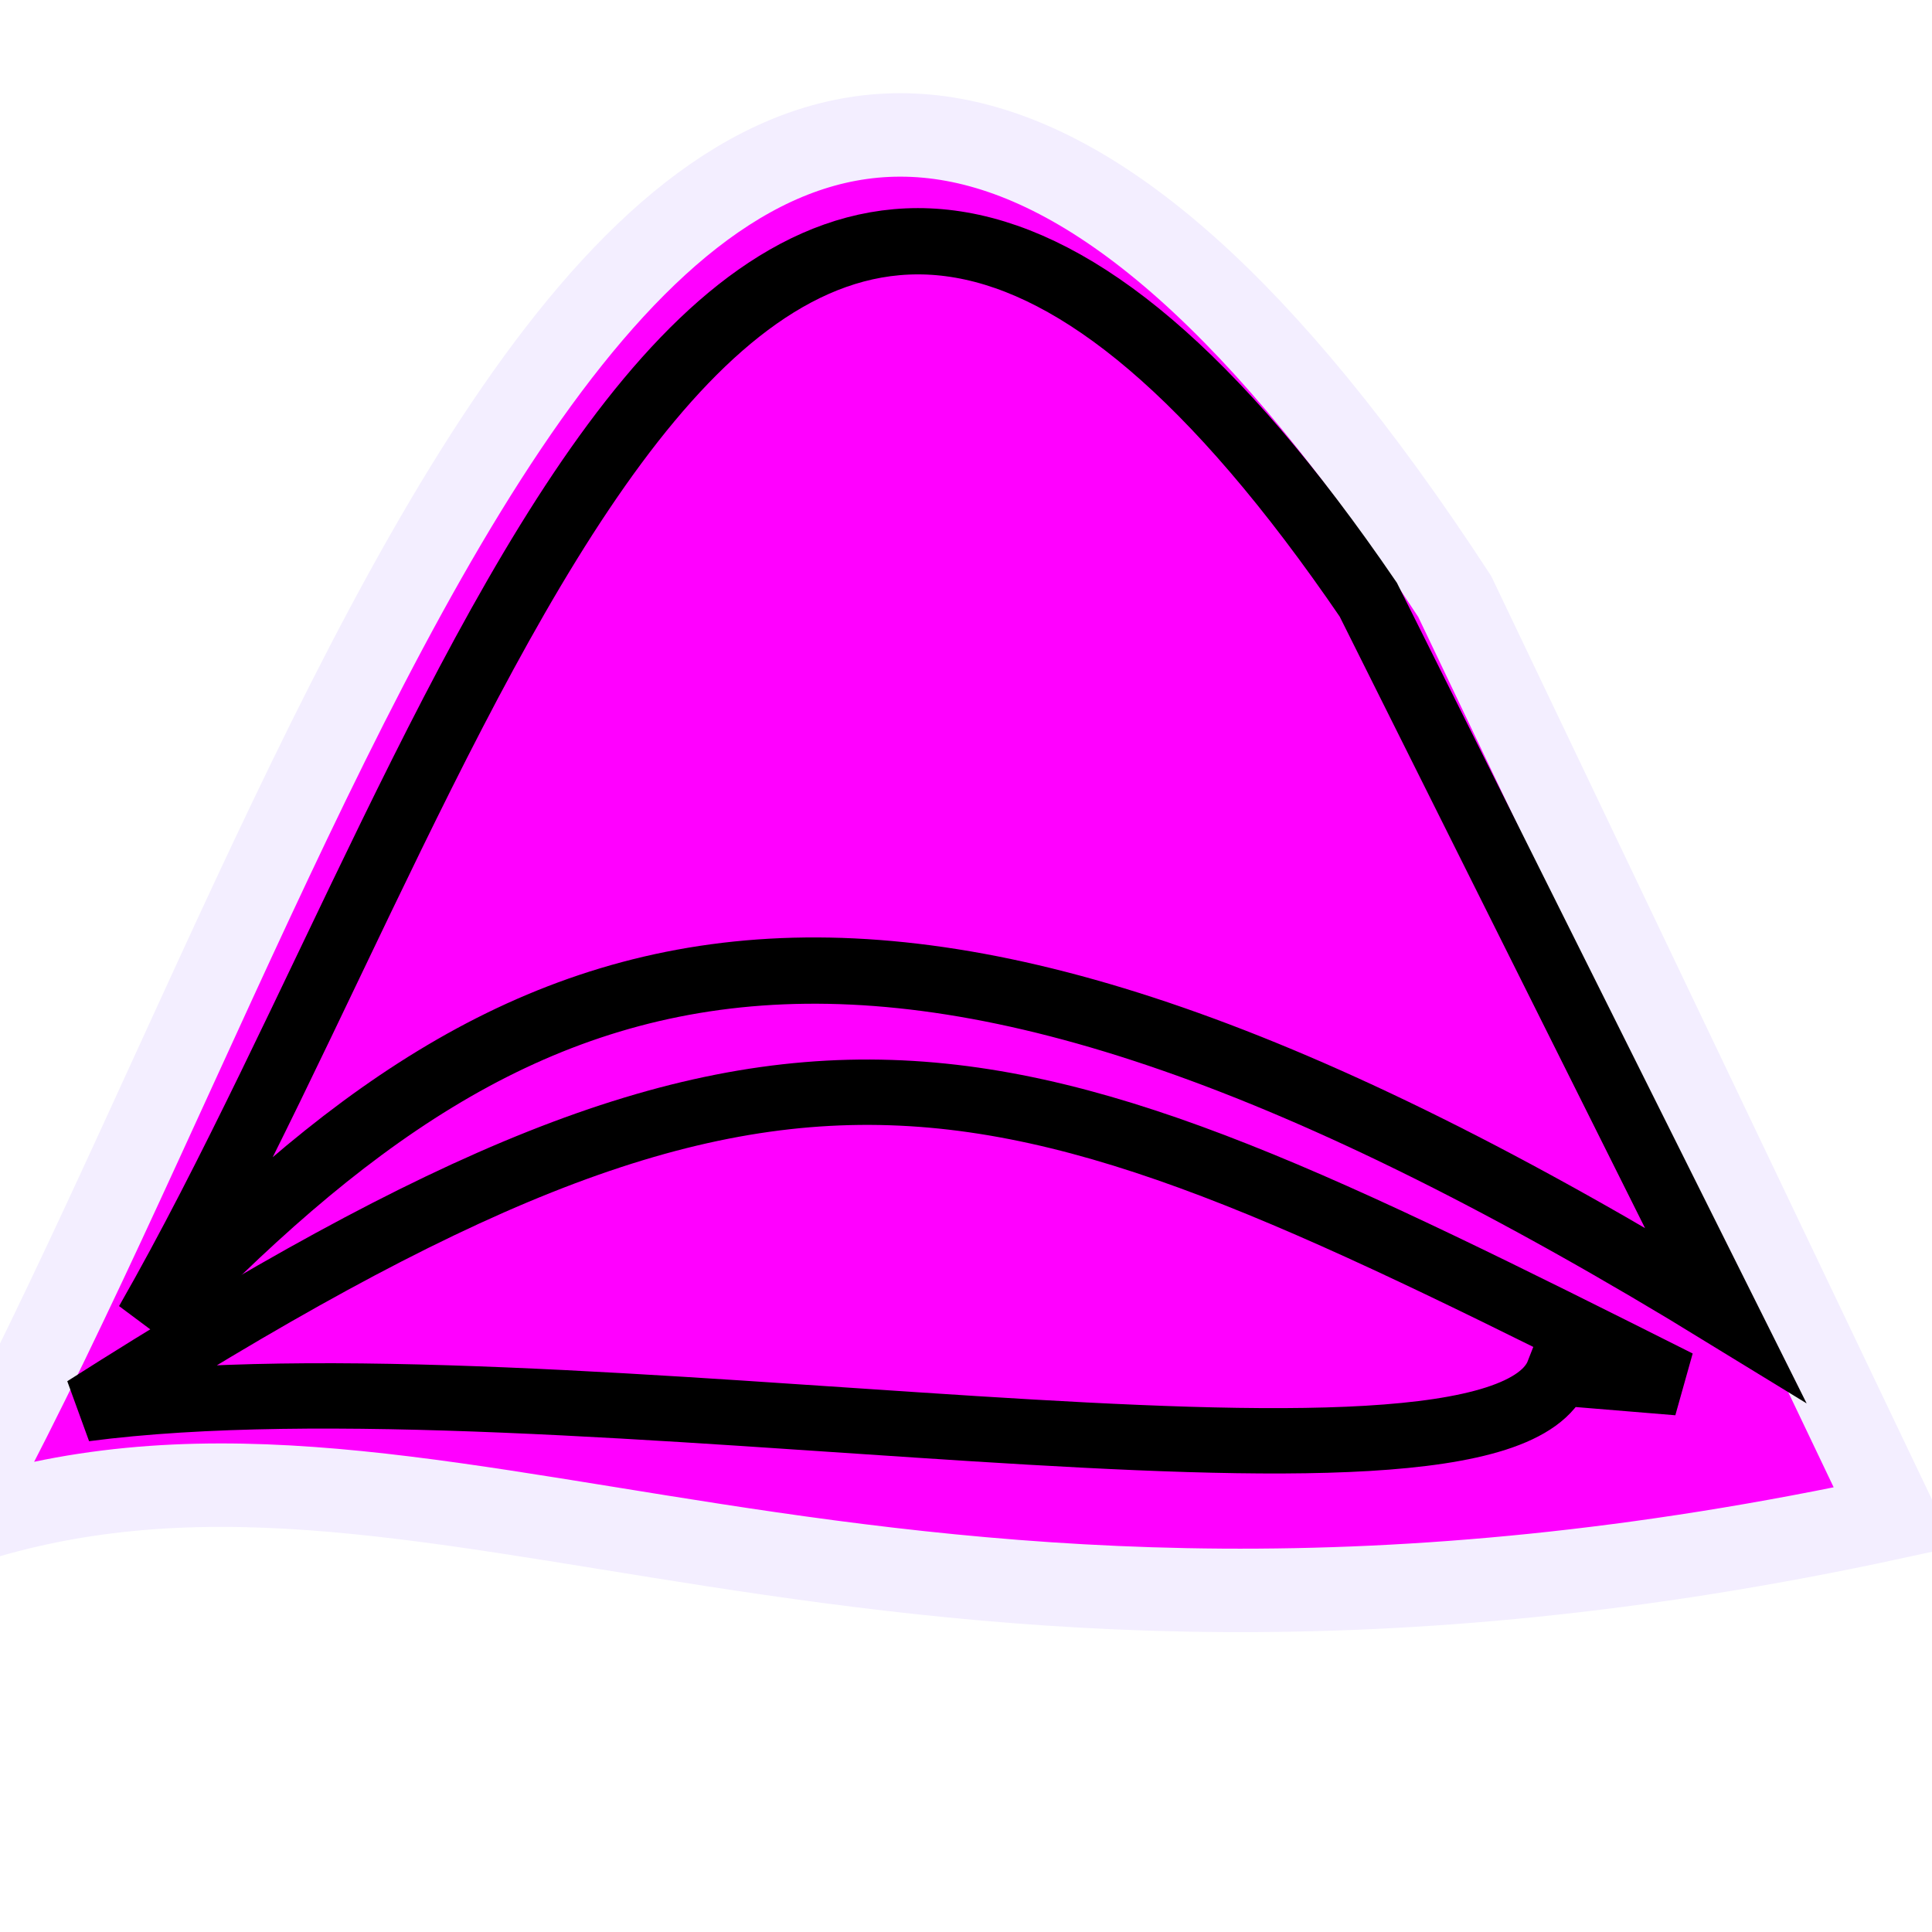
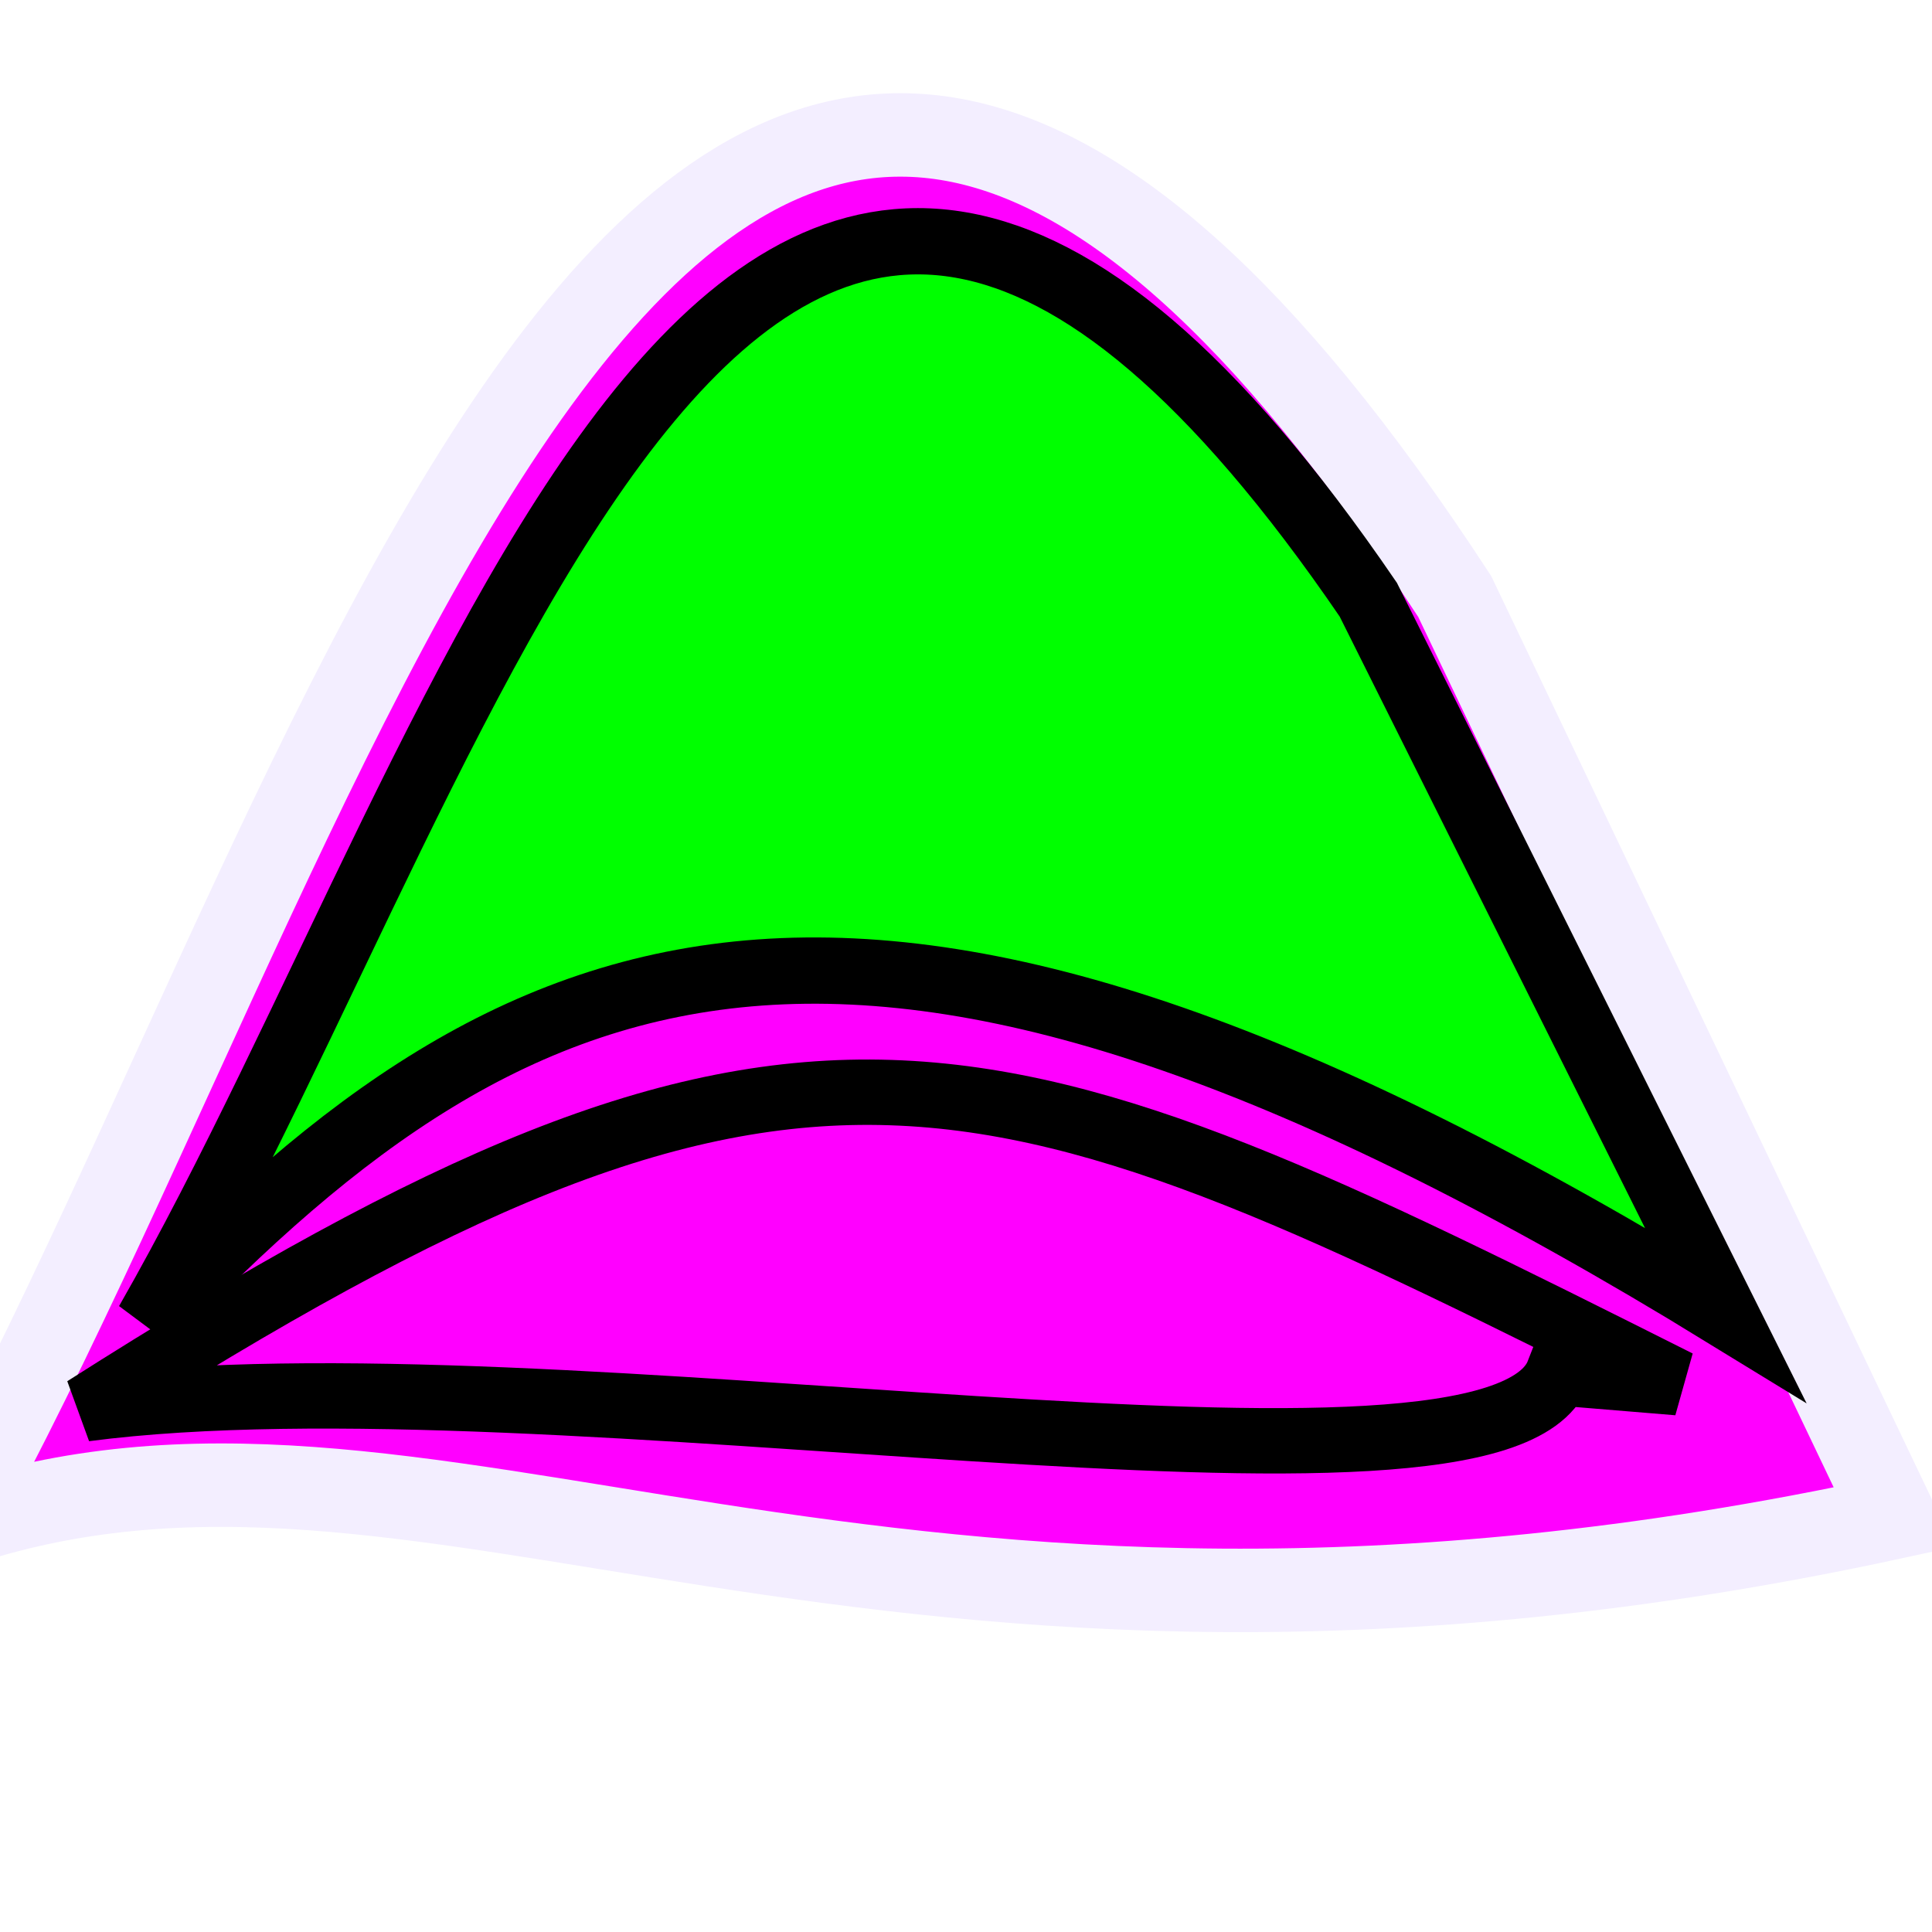
<svg xmlns="http://www.w3.org/2000/svg" xmlns:ns1="http://www.openswatchbook.org/uri/2009/osb" xmlns:xlink="http://www.w3.org/1999/xlink" width="800" height="800" id="svg2" version="1.1">
  <defs id="defs4">
    <linearGradient id="linearGradient3823" ns1:paint="solid">
      <stop style="stop-color:#0000b5;stop-opacity:1;" offset="0" id="stop3825" />
    </linearGradient>
    <linearGradient xlink:href="#linearGradient3823" id="linearGradient3827" x1="224.314" y1="332.362" x2="429.972" y2="332.362" gradientUnits="userSpaceOnUse" />
  </defs>
  <g id="layer1" transform="translate(0,-252.3622)">
    <path style="fill:#ff00ff;stroke:#f3eeff;stroke-width:34.558;stroke-linecap:butt;stroke-linejoin:miter;stroke-miterlimit:4;stroke-opacity:1;stroke-dasharray:none" d="M 602.368,499.352 C 284.216,11.897 150.281,574.278 -19.776,884.875 177.107,817.323 356.519,973.297 784.356,880.638 z" id="path2988-3" />
-     <path style="fill:#ff00ff;stroke:#000000;stroke-width:27.445;stroke-linecap:butt;stroke-linejoin:miter;stroke-miterlimit:4;stroke-opacity:1;stroke-dasharray:none" d="M 566.57,500.657 C 308.14,122.161 199.347,558.834 61.212,800.005 218.985,634.412 361.384,580.179 714.395,796.715 z" id="path2988" />
+     <path style="fill:#00ff00;stroke:#000000;stroke-width:27.445;stroke-linecap:butt;stroke-linejoin:miter;stroke-miterlimit:4;stroke-opacity:1;stroke-dasharray:none" d="M 566.57,500.657 C 308.14,122.161 199.347,558.834 61.212,800.005 218.985,634.412 361.384,580.179 714.395,796.715 z" id="path2988" />
    <path style="fill:#ff00ff;stroke:#000000;stroke-width:27.063;stroke-linecap:butt;stroke-linejoin:miter;stroke-miterlimit:4;stroke-opacity:1;stroke-dasharray:none" d="M 645.256,820.814 C 619.017,888.142 229.851,810.206 35.128,835.71 333.506,645.628 406.611,680.25 694.835,824.907 z" id="path2988-6" />
  </g>
</svg>
